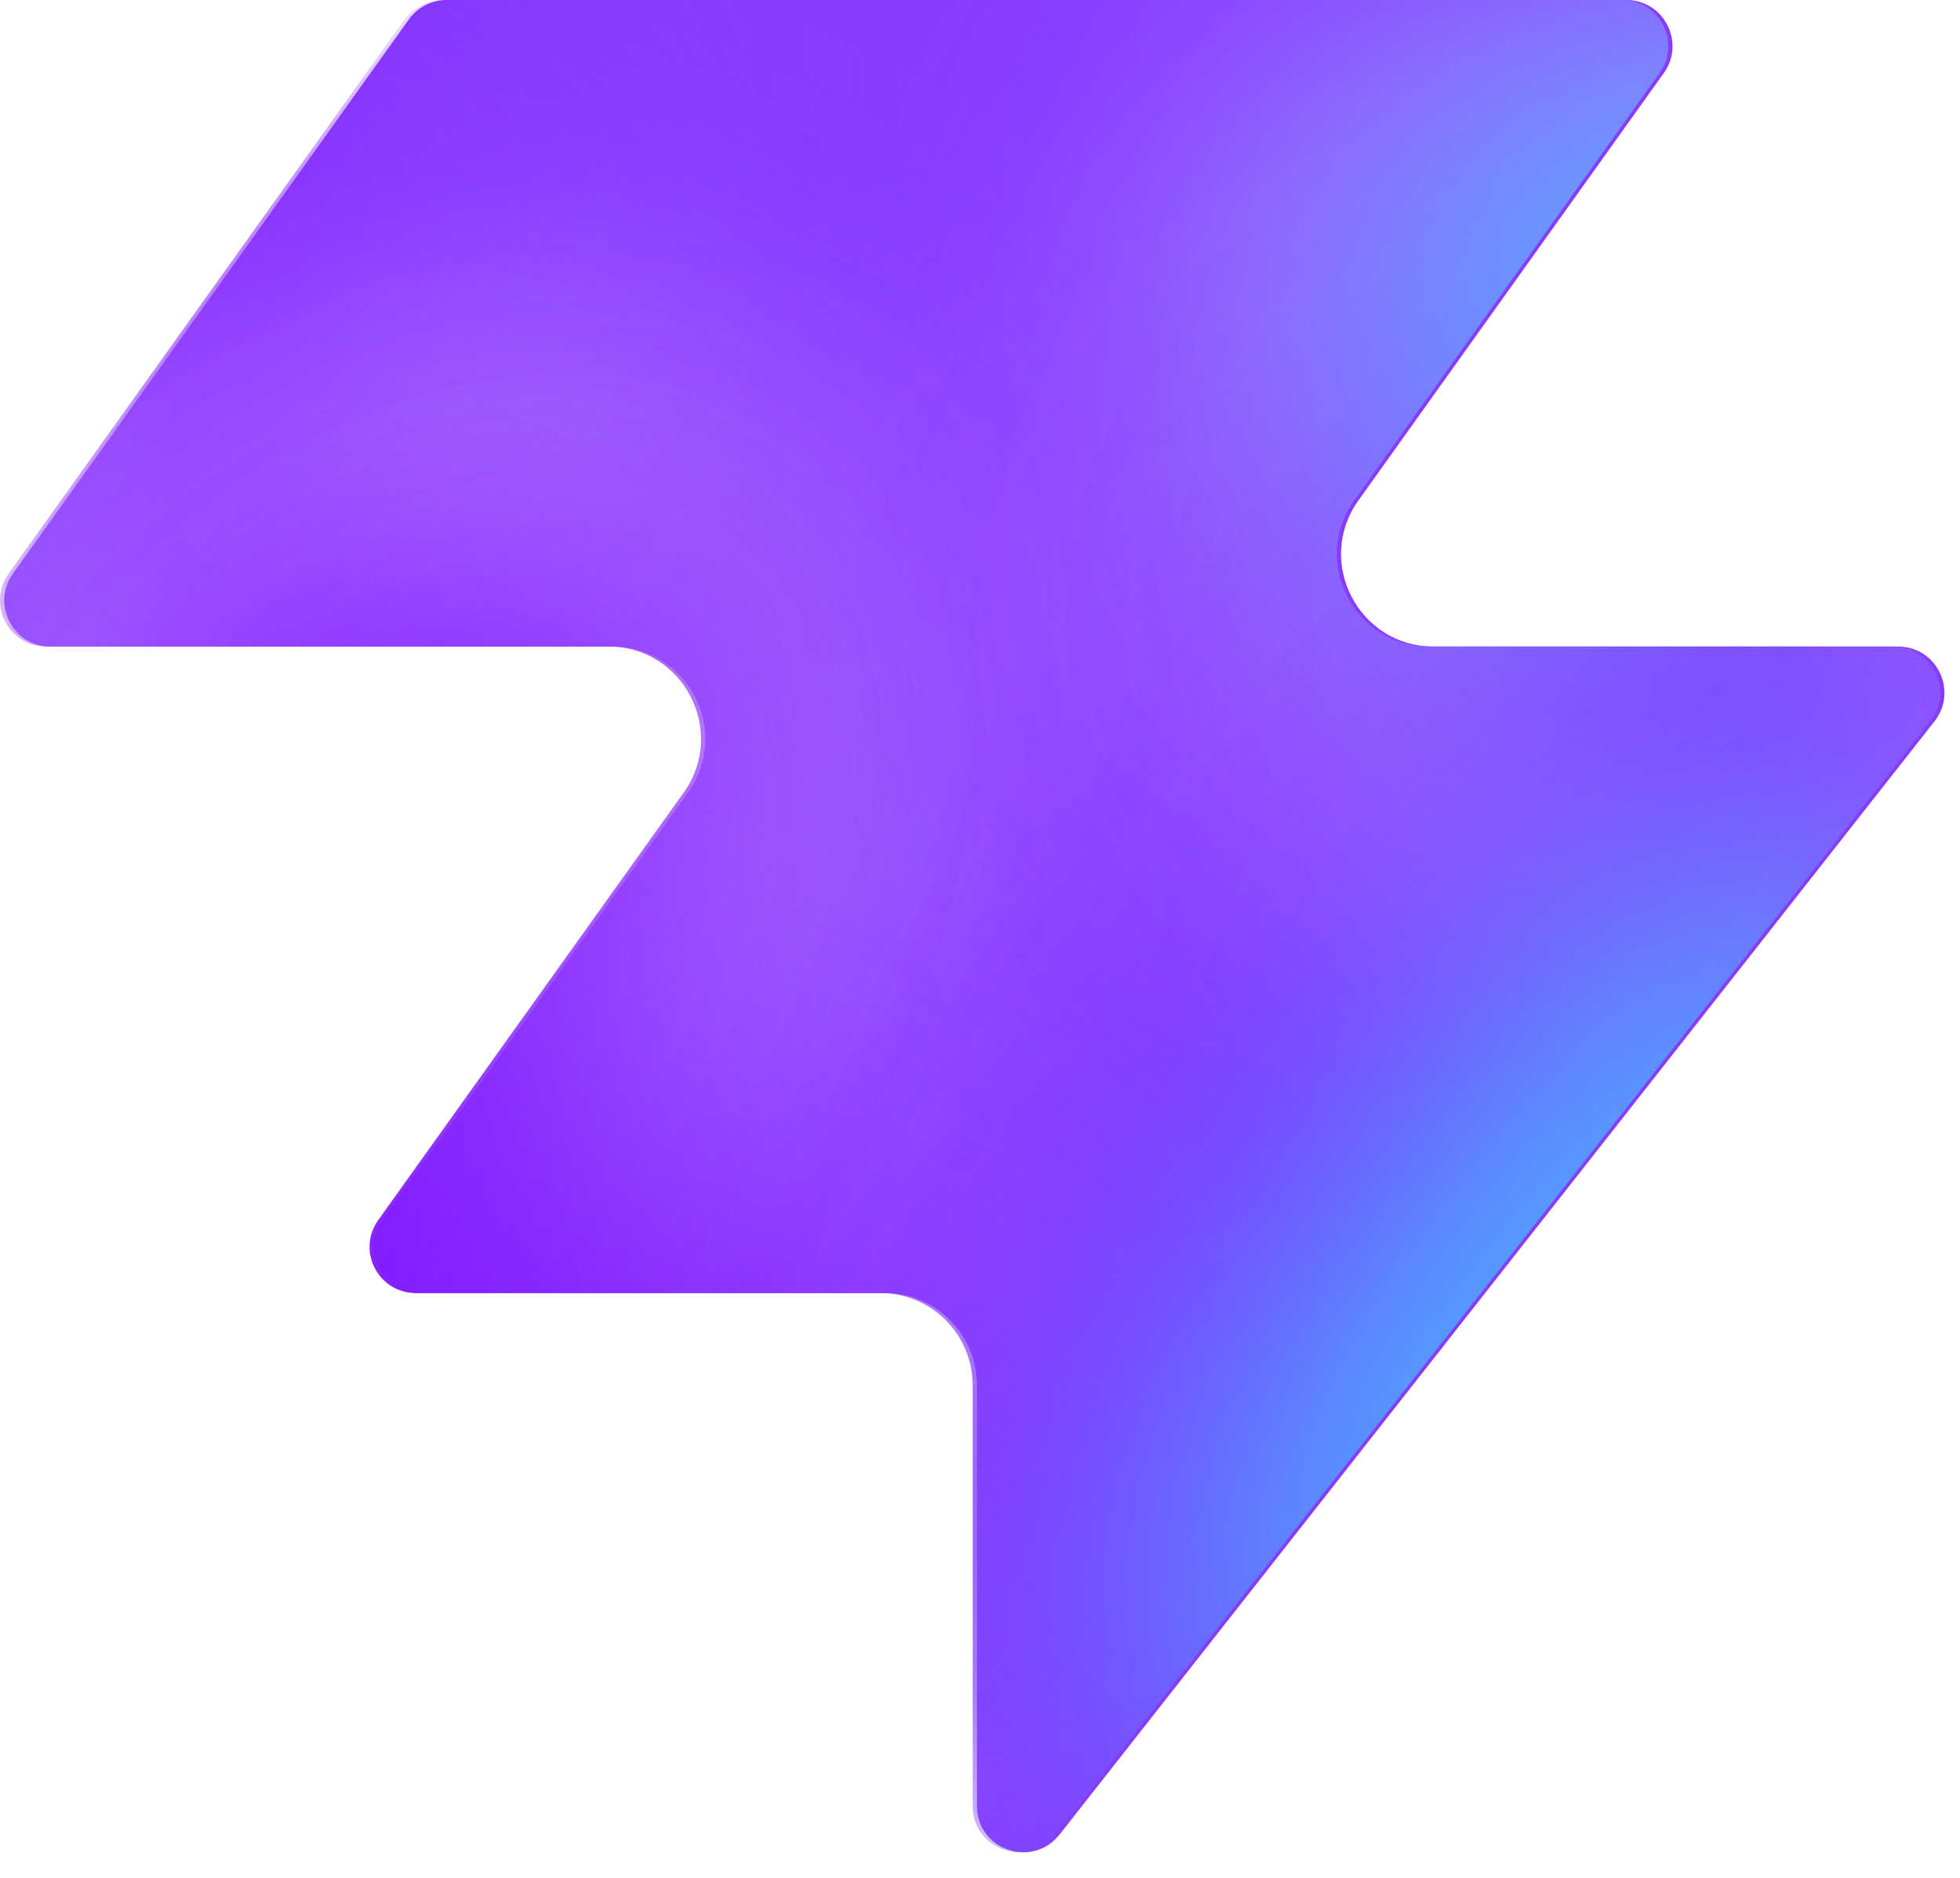
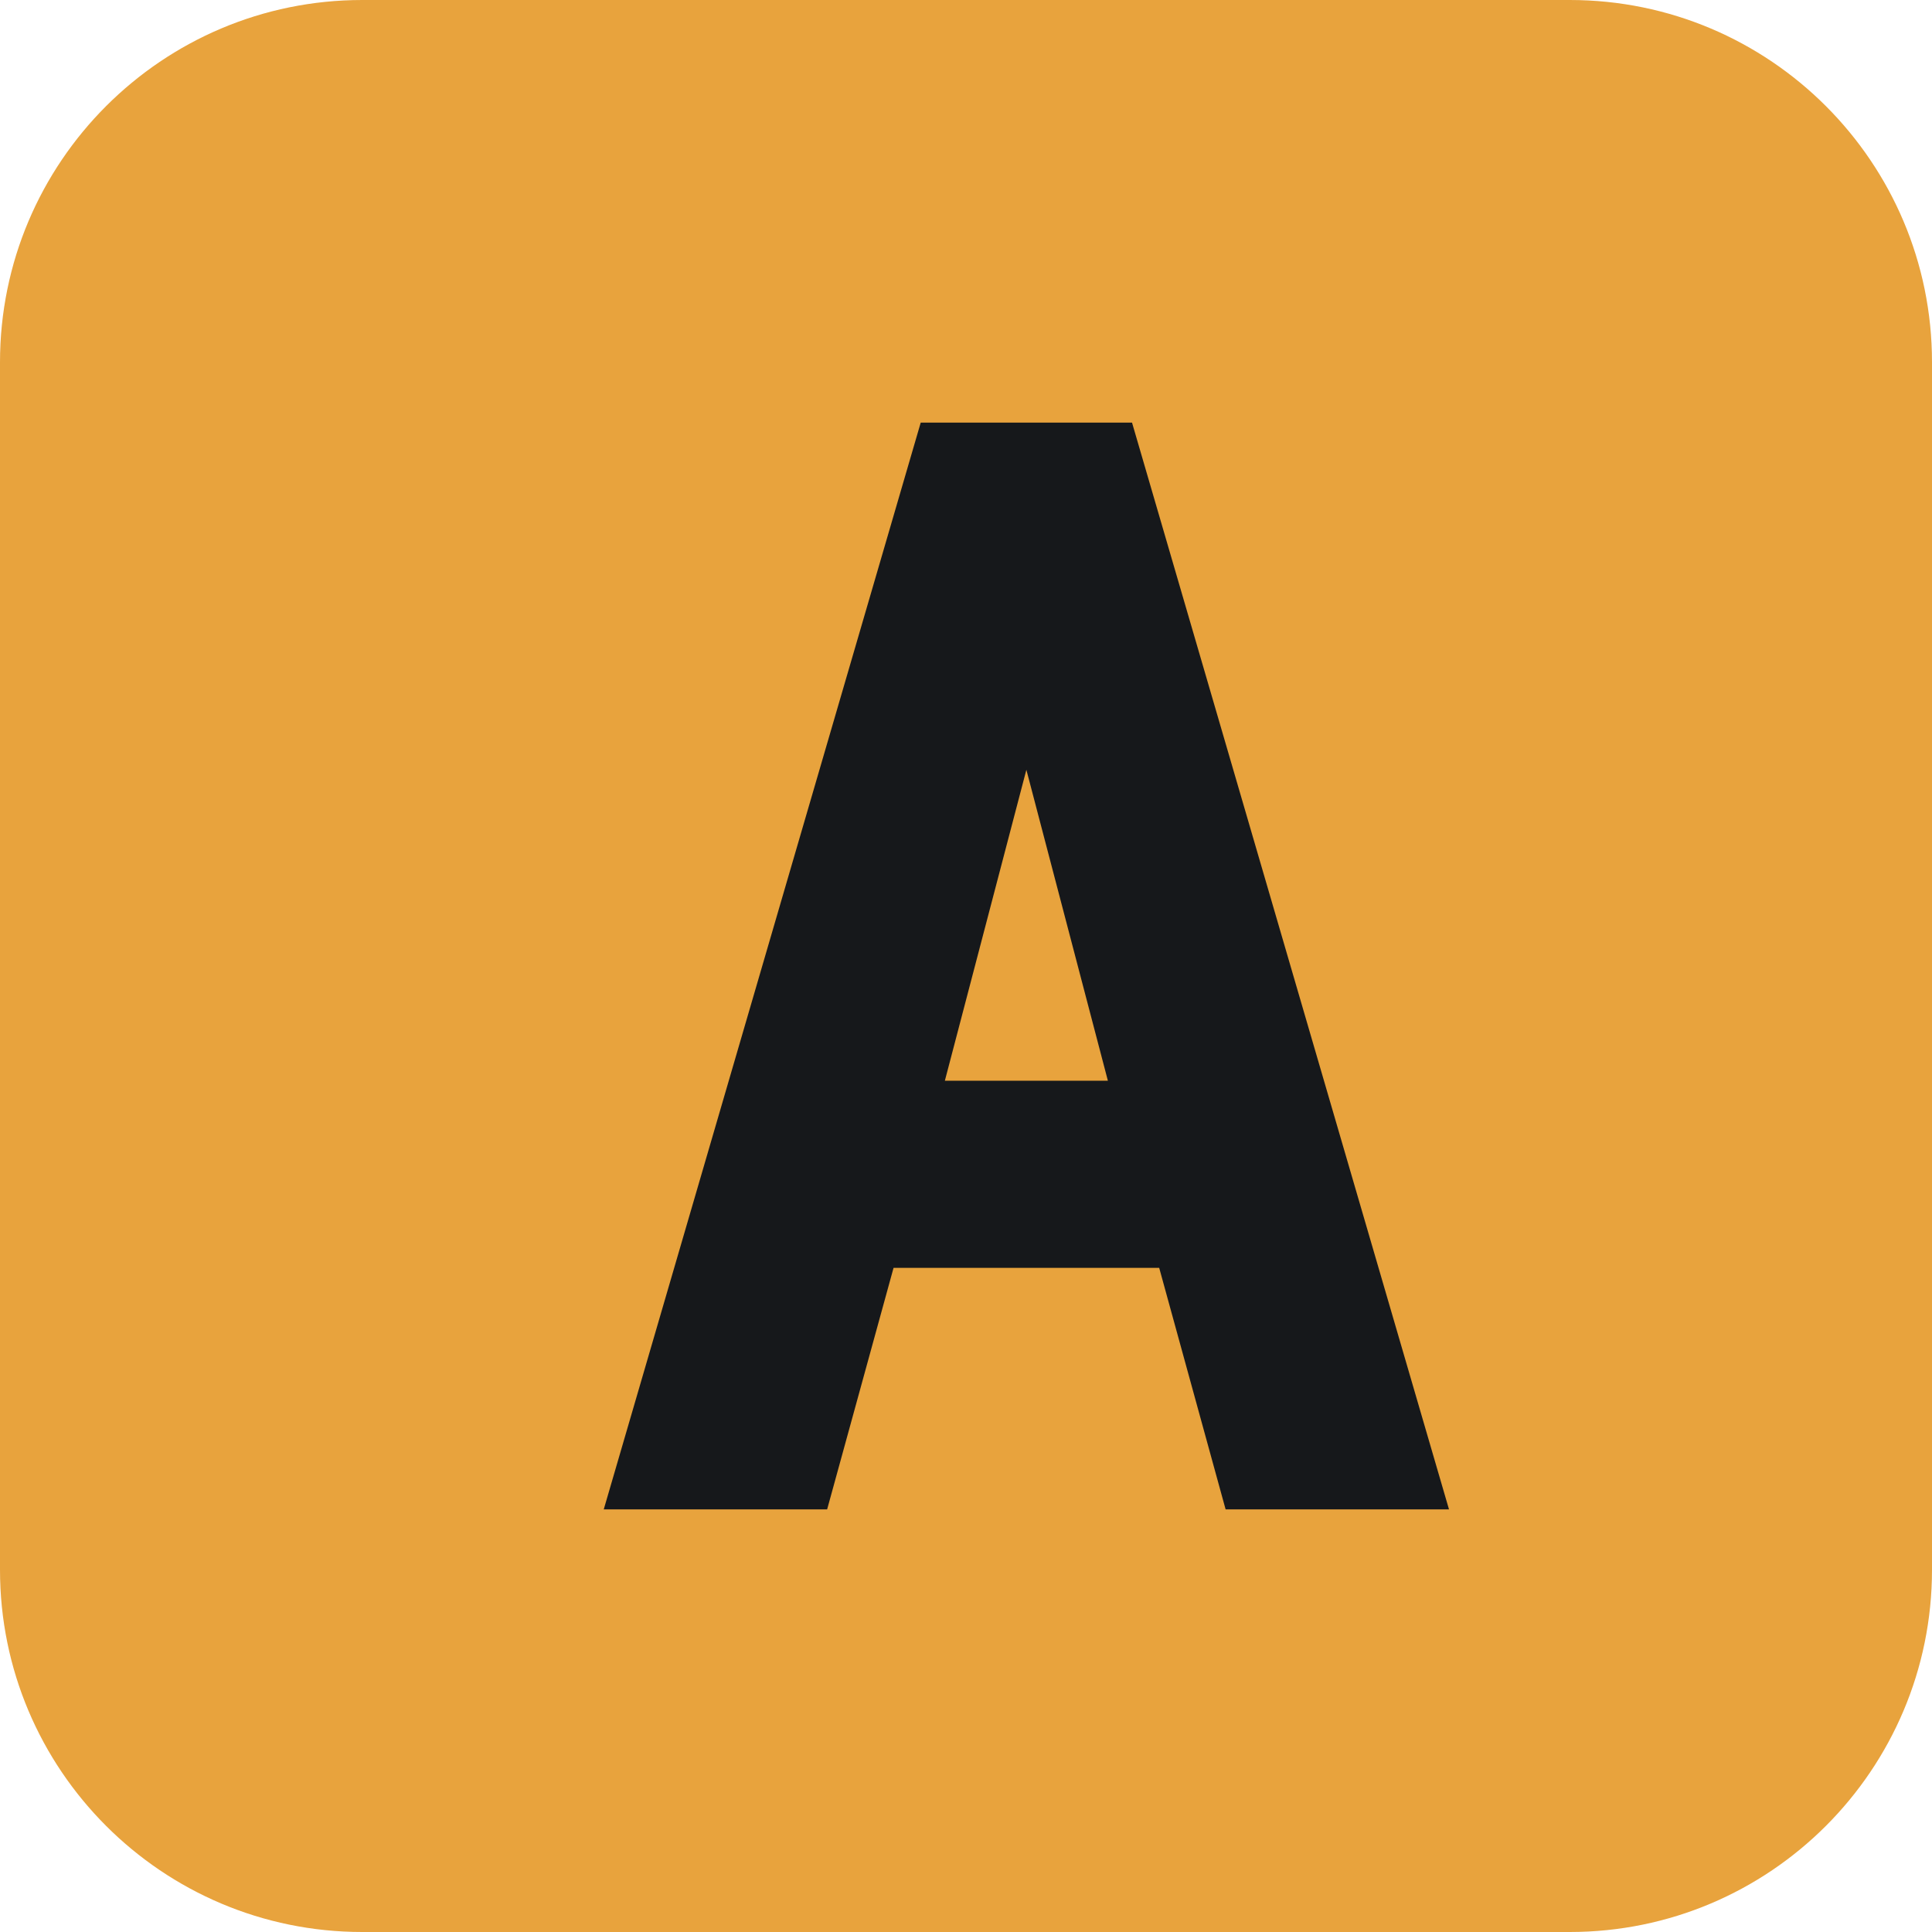
- <svg xmlns="http://www.w3.org/2000/svg" width="48" height="46" fill="none" viewBox="0 0 48 46">
-   <path fill="#863bff" d="M25.946 44.938c-.664.845-2.021.375-2.021-.698V33.937a2.26 2.26 0 0 0-2.262-2.262H10.287c-.92 0-1.456-1.04-.92-1.788l7.48-10.471c1.07-1.497 0-3.578-1.842-3.578H1.237c-.92 0-1.456-1.04-.92-1.788L10.013.474c.214-.297.556-.474.92-.474h28.894c.92 0 1.456 1.04.92 1.788l-7.48 10.471c-1.07 1.498 0 3.579 1.842 3.579h11.377c.943 0 1.473 1.088.89 1.83L25.947 44.94z" style="fill:#863bff;fill:color(display-p3 .525 .23 1);fill-opacity:1" />
-   <mask id="a" width="48" height="46" x="0" y="0" maskUnits="userSpaceOnUse" style="mask-type:alpha">
-     <path fill="#000" d="M25.842 44.938c-.664.844-2.021.375-2.021-.698V33.937a2.26 2.26 0 0 0-2.262-2.262H10.183c-.92 0-1.456-1.04-.92-1.788l7.48-10.471c1.07-1.498 0-3.579-1.842-3.579H1.133c-.92 0-1.456-1.04-.92-1.787L9.91.473c.214-.297.556-.474.92-.474h28.894c.92 0 1.456 1.04.92 1.788l-7.48 10.471c-1.07 1.498 0 3.578 1.842 3.578h11.377c.943 0 1.473 1.088.89 1.832L25.843 44.94z" style="fill:#000;fill-opacity:1" />
-   </mask>
-   <g mask="url(#a)">
-     <g filter="url(#b)">
-       <ellipse cx="5.508" cy="14.704" fill="#ede6ff" rx="5.508" ry="14.704" style="fill:#ede6ff;fill:color(display-p3 .927 .903 1);fill-opacity:1" transform="matrix(.00324 1 1 -.00324 -4.47 31.516)" />
-     </g>
-     <g filter="url(#c)">
-       <ellipse cx="10.399" cy="29.851" fill="#ede6ff" rx="10.399" ry="29.851" style="fill:#ede6ff;fill:color(display-p3 .927 .903 1);fill-opacity:1" transform="matrix(.00324 1 1 -.00324 -39.328 7.883)" />
-     </g>
-     <g filter="url(#d)">
-       <ellipse cx="5.508" cy="30.487" fill="#7e14ff" rx="5.508" ry="30.487" style="fill:#7e14ff;fill:color(display-p3 .492 .077 1);fill-opacity:1" transform="rotate(89.814 -25.913 -14.639)scale(1 -1)" />
-     </g>
-     <g filter="url(#e)">
-       <ellipse cx="5.508" cy="30.599" fill="#7e14ff" rx="5.508" ry="30.599" style="fill:#7e14ff;fill:color(display-p3 .492 .077 1);fill-opacity:1" transform="rotate(89.814 -32.644 -3.334)scale(1 -1)" />
-     </g>
-     <g filter="url(#f)">
-       <ellipse cx="5.508" cy="30.599" fill="#7e14ff" rx="5.508" ry="30.599" style="fill:#7e14ff;fill:color(display-p3 .492 .077 1);fill-opacity:1" transform="matrix(.00324 1 1 -.00324 -34.34 30.47)" />
-     </g>
-     <g filter="url(#g)">
-       <ellipse cx="14.072" cy="22.078" fill="#ede6ff" rx="14.072" ry="22.078" style="fill:#ede6ff;fill:color(display-p3 .927 .903 1);fill-opacity:1" transform="rotate(93.35 24.506 48.493)scale(-1 1)" />
-     </g>
-     <g filter="url(#h)">
-       <ellipse cx="3.47" cy="21.501" fill="#7e14ff" rx="3.47" ry="21.501" style="fill:#7e14ff;fill:color(display-p3 .492 .077 1);fill-opacity:1" transform="rotate(89.009 28.708 47.59)scale(-1 1)" />
-     </g>
-     <g filter="url(#i)">
-       <ellipse cx="3.47" cy="21.501" fill="#7e14ff" rx="3.47" ry="21.501" style="fill:#7e14ff;fill:color(display-p3 .492 .077 1);fill-opacity:1" transform="rotate(89.009 28.708 47.59)scale(-1 1)" />
-     </g>
-     <g filter="url(#j)">
-       <ellipse cx=".387" cy="8.972" fill="#7e14ff" rx="4.407" ry="29.108" style="fill:#7e14ff;fill:color(display-p3 .492 .077 1);fill-opacity:1" transform="rotate(39.51 .387 8.972)" />
-     </g>
-     <g filter="url(#k)">
-       <ellipse cx="47.523" cy="-6.092" fill="#7e14ff" rx="4.407" ry="29.108" style="fill:#7e14ff;fill:color(display-p3 .492 .077 1);fill-opacity:1" transform="rotate(37.892 47.523 -6.092)" />
-     </g>
-     <g filter="url(#l)">
-       <ellipse cx="41.412" cy="6.333" fill="#47bfff" rx="5.971" ry="9.665" style="fill:#47bfff;fill:color(display-p3 .28 .748 1);fill-opacity:1" transform="rotate(37.892 41.412 6.333)" />
-     </g>
-     <g filter="url(#m)">
-       <ellipse cx="-1.879" cy="38.332" fill="#7e14ff" rx="4.407" ry="29.108" style="fill:#7e14ff;fill:color(display-p3 .492 .077 1);fill-opacity:1" transform="rotate(37.892 -1.88 38.332)" />
-     </g>
-     <g filter="url(#n)">
-       <ellipse cx="-1.879" cy="38.332" fill="#7e14ff" rx="4.407" ry="29.108" style="fill:#7e14ff;fill:color(display-p3 .492 .077 1);fill-opacity:1" transform="rotate(37.892 -1.88 38.332)" />
-     </g>
-     <g filter="url(#o)">
-       <ellipse cx="35.651" cy="29.907" fill="#7e14ff" rx="4.407" ry="29.108" style="fill:#7e14ff;fill:color(display-p3 .492 .077 1);fill-opacity:1" transform="rotate(37.892 35.651 29.907)" />
-     </g>
-     <g filter="url(#p)">
-       <ellipse cx="38.418" cy="32.4" fill="#47bfff" rx="5.971" ry="15.297" style="fill:#47bfff;fill:color(display-p3 .28 .748 1);fill-opacity:1" transform="rotate(37.892 38.418 32.4)" />
-     </g>
-   </g>
-   <defs>
-     <filter id="b" width="60.045" height="41.654" x="-19.77" y="16.149" color-interpolation-filters="sRGB" filterUnits="userSpaceOnUse">
-       <feFlood flood-opacity="0" result="BackgroundImageFix" />
-       <feBlend in="SourceGraphic" in2="BackgroundImageFix" result="shape" />
-       <feGaussianBlur result="effect1_foregroundBlur_2002_17158" stdDeviation="7.659" />
-     </filter>
-     <filter id="c" width="90.34" height="51.437" x="-54.613" y="-7.533" color-interpolation-filters="sRGB" filterUnits="userSpaceOnUse">
-       <feFlood flood-opacity="0" result="BackgroundImageFix" />
-       <feBlend in="SourceGraphic" in2="BackgroundImageFix" result="shape" />
-       <feGaussianBlur result="effect1_foregroundBlur_2002_17158" stdDeviation="7.659" />
-     </filter>
-     <filter id="d" width="79.355" height="29.4" x="-49.64" y="2.03" color-interpolation-filters="sRGB" filterUnits="userSpaceOnUse">
-       <feFlood flood-opacity="0" result="BackgroundImageFix" />
-       <feBlend in="SourceGraphic" in2="BackgroundImageFix" result="shape" />
-       <feGaussianBlur result="effect1_foregroundBlur_2002_17158" stdDeviation="4.596" />
-     </filter>
-     <filter id="e" width="79.579" height="29.4" x="-45.045" y="20.029" color-interpolation-filters="sRGB" filterUnits="userSpaceOnUse">
-       <feFlood flood-opacity="0" result="BackgroundImageFix" />
-       <feBlend in="SourceGraphic" in2="BackgroundImageFix" result="shape" />
-       <feGaussianBlur result="effect1_foregroundBlur_2002_17158" stdDeviation="4.596" />
-     </filter>
-     <filter id="f" width="79.579" height="29.4" x="-43.513" y="21.178" color-interpolation-filters="sRGB" filterUnits="userSpaceOnUse">
-       <feFlood flood-opacity="0" result="BackgroundImageFix" />
-       <feBlend in="SourceGraphic" in2="BackgroundImageFix" result="shape" />
-       <feGaussianBlur result="effect1_foregroundBlur_2002_17158" stdDeviation="4.596" />
-     </filter>
-     <filter id="g" width="74.749" height="58.852" x="15.756" y="-17.901" color-interpolation-filters="sRGB" filterUnits="userSpaceOnUse">
-       <feFlood flood-opacity="0" result="BackgroundImageFix" />
-       <feBlend in="SourceGraphic" in2="BackgroundImageFix" result="shape" />
-       <feGaussianBlur result="effect1_foregroundBlur_2002_17158" stdDeviation="7.659" />
-     </filter>
-     <filter id="h" width="61.377" height="25.362" x="23.548" y="2.284" color-interpolation-filters="sRGB" filterUnits="userSpaceOnUse">
-       <feFlood flood-opacity="0" result="BackgroundImageFix" />
-       <feBlend in="SourceGraphic" in2="BackgroundImageFix" result="shape" />
-       <feGaussianBlur result="effect1_foregroundBlur_2002_17158" stdDeviation="4.596" />
-     </filter>
-     <filter id="i" width="61.377" height="25.362" x="23.548" y="2.284" color-interpolation-filters="sRGB" filterUnits="userSpaceOnUse">
-       <feFlood flood-opacity="0" result="BackgroundImageFix" />
-       <feBlend in="SourceGraphic" in2="BackgroundImageFix" result="shape" />
-       <feGaussianBlur result="effect1_foregroundBlur_2002_17158" stdDeviation="4.596" />
-     </filter>
-     <filter id="j" width="56.045" height="63.649" x="-27.636" y="-22.853" color-interpolation-filters="sRGB" filterUnits="userSpaceOnUse">
-       <feFlood flood-opacity="0" result="BackgroundImageFix" />
-       <feBlend in="SourceGraphic" in2="BackgroundImageFix" result="shape" />
-       <feGaussianBlur result="effect1_foregroundBlur_2002_17158" stdDeviation="4.596" />
-     </filter>
-     <filter id="k" width="54.814" height="64.646" x="20.116" y="-38.415" color-interpolation-filters="sRGB" filterUnits="userSpaceOnUse">
-       <feFlood flood-opacity="0" result="BackgroundImageFix" />
-       <feBlend in="SourceGraphic" in2="BackgroundImageFix" result="shape" />
-       <feGaussianBlur result="effect1_foregroundBlur_2002_17158" stdDeviation="4.596" />
-     </filter>
-     <filter id="l" width="33.541" height="35.313" x="24.641" y="-11.323" color-interpolation-filters="sRGB" filterUnits="userSpaceOnUse">
-       <feFlood flood-opacity="0" result="BackgroundImageFix" />
-       <feBlend in="SourceGraphic" in2="BackgroundImageFix" result="shape" />
-       <feGaussianBlur result="effect1_foregroundBlur_2002_17158" stdDeviation="4.596" />
-     </filter>
-     <filter id="m" width="54.814" height="64.646" x="-29.286" y="6.009" color-interpolation-filters="sRGB" filterUnits="userSpaceOnUse">
-       <feFlood flood-opacity="0" result="BackgroundImageFix" />
-       <feBlend in="SourceGraphic" in2="BackgroundImageFix" result="shape" />
-       <feGaussianBlur result="effect1_foregroundBlur_2002_17158" stdDeviation="4.596" />
-     </filter>
-     <filter id="n" width="54.814" height="64.646" x="-29.286" y="6.009" color-interpolation-filters="sRGB" filterUnits="userSpaceOnUse">
-       <feFlood flood-opacity="0" result="BackgroundImageFix" />
-       <feBlend in="SourceGraphic" in2="BackgroundImageFix" result="shape" />
-       <feGaussianBlur result="effect1_foregroundBlur_2002_17158" stdDeviation="4.596" />
-     </filter>
-     <filter id="o" width="54.814" height="64.646" x="8.244" y="-2.416" color-interpolation-filters="sRGB" filterUnits="userSpaceOnUse">
-       <feFlood flood-opacity="0" result="BackgroundImageFix" />
-       <feBlend in="SourceGraphic" in2="BackgroundImageFix" result="shape" />
-       <feGaussianBlur result="effect1_foregroundBlur_2002_17158" stdDeviation="4.596" />
-     </filter>
-     <filter id="p" width="39.409" height="43.623" x="18.713" y="10.588" color-interpolation-filters="sRGB" filterUnits="userSpaceOnUse">
-       <feFlood flood-opacity="0" result="BackgroundImageFix" />
-       <feBlend in="SourceGraphic" in2="BackgroundImageFix" result="shape" />
-       <feGaussianBlur result="effect1_foregroundBlur_2002_17158" stdDeviation="4.596" />
-     </filter>
-   </defs>
+ <svg xmlns="http://www.w3.org/2000/svg" viewBox="0 0 64 64">
+   <rect width="64" height="64" rx="12" fill="#e8a33d" />
+   <path d="M20 50 30.5 14h7L48 50h-7.4l-2.2-8H29.6l-2.2 8H20Zm11.3-14.2h5.4L34 25.5l-2.7 10.3Z" fill="#16181b" />
</svg>
